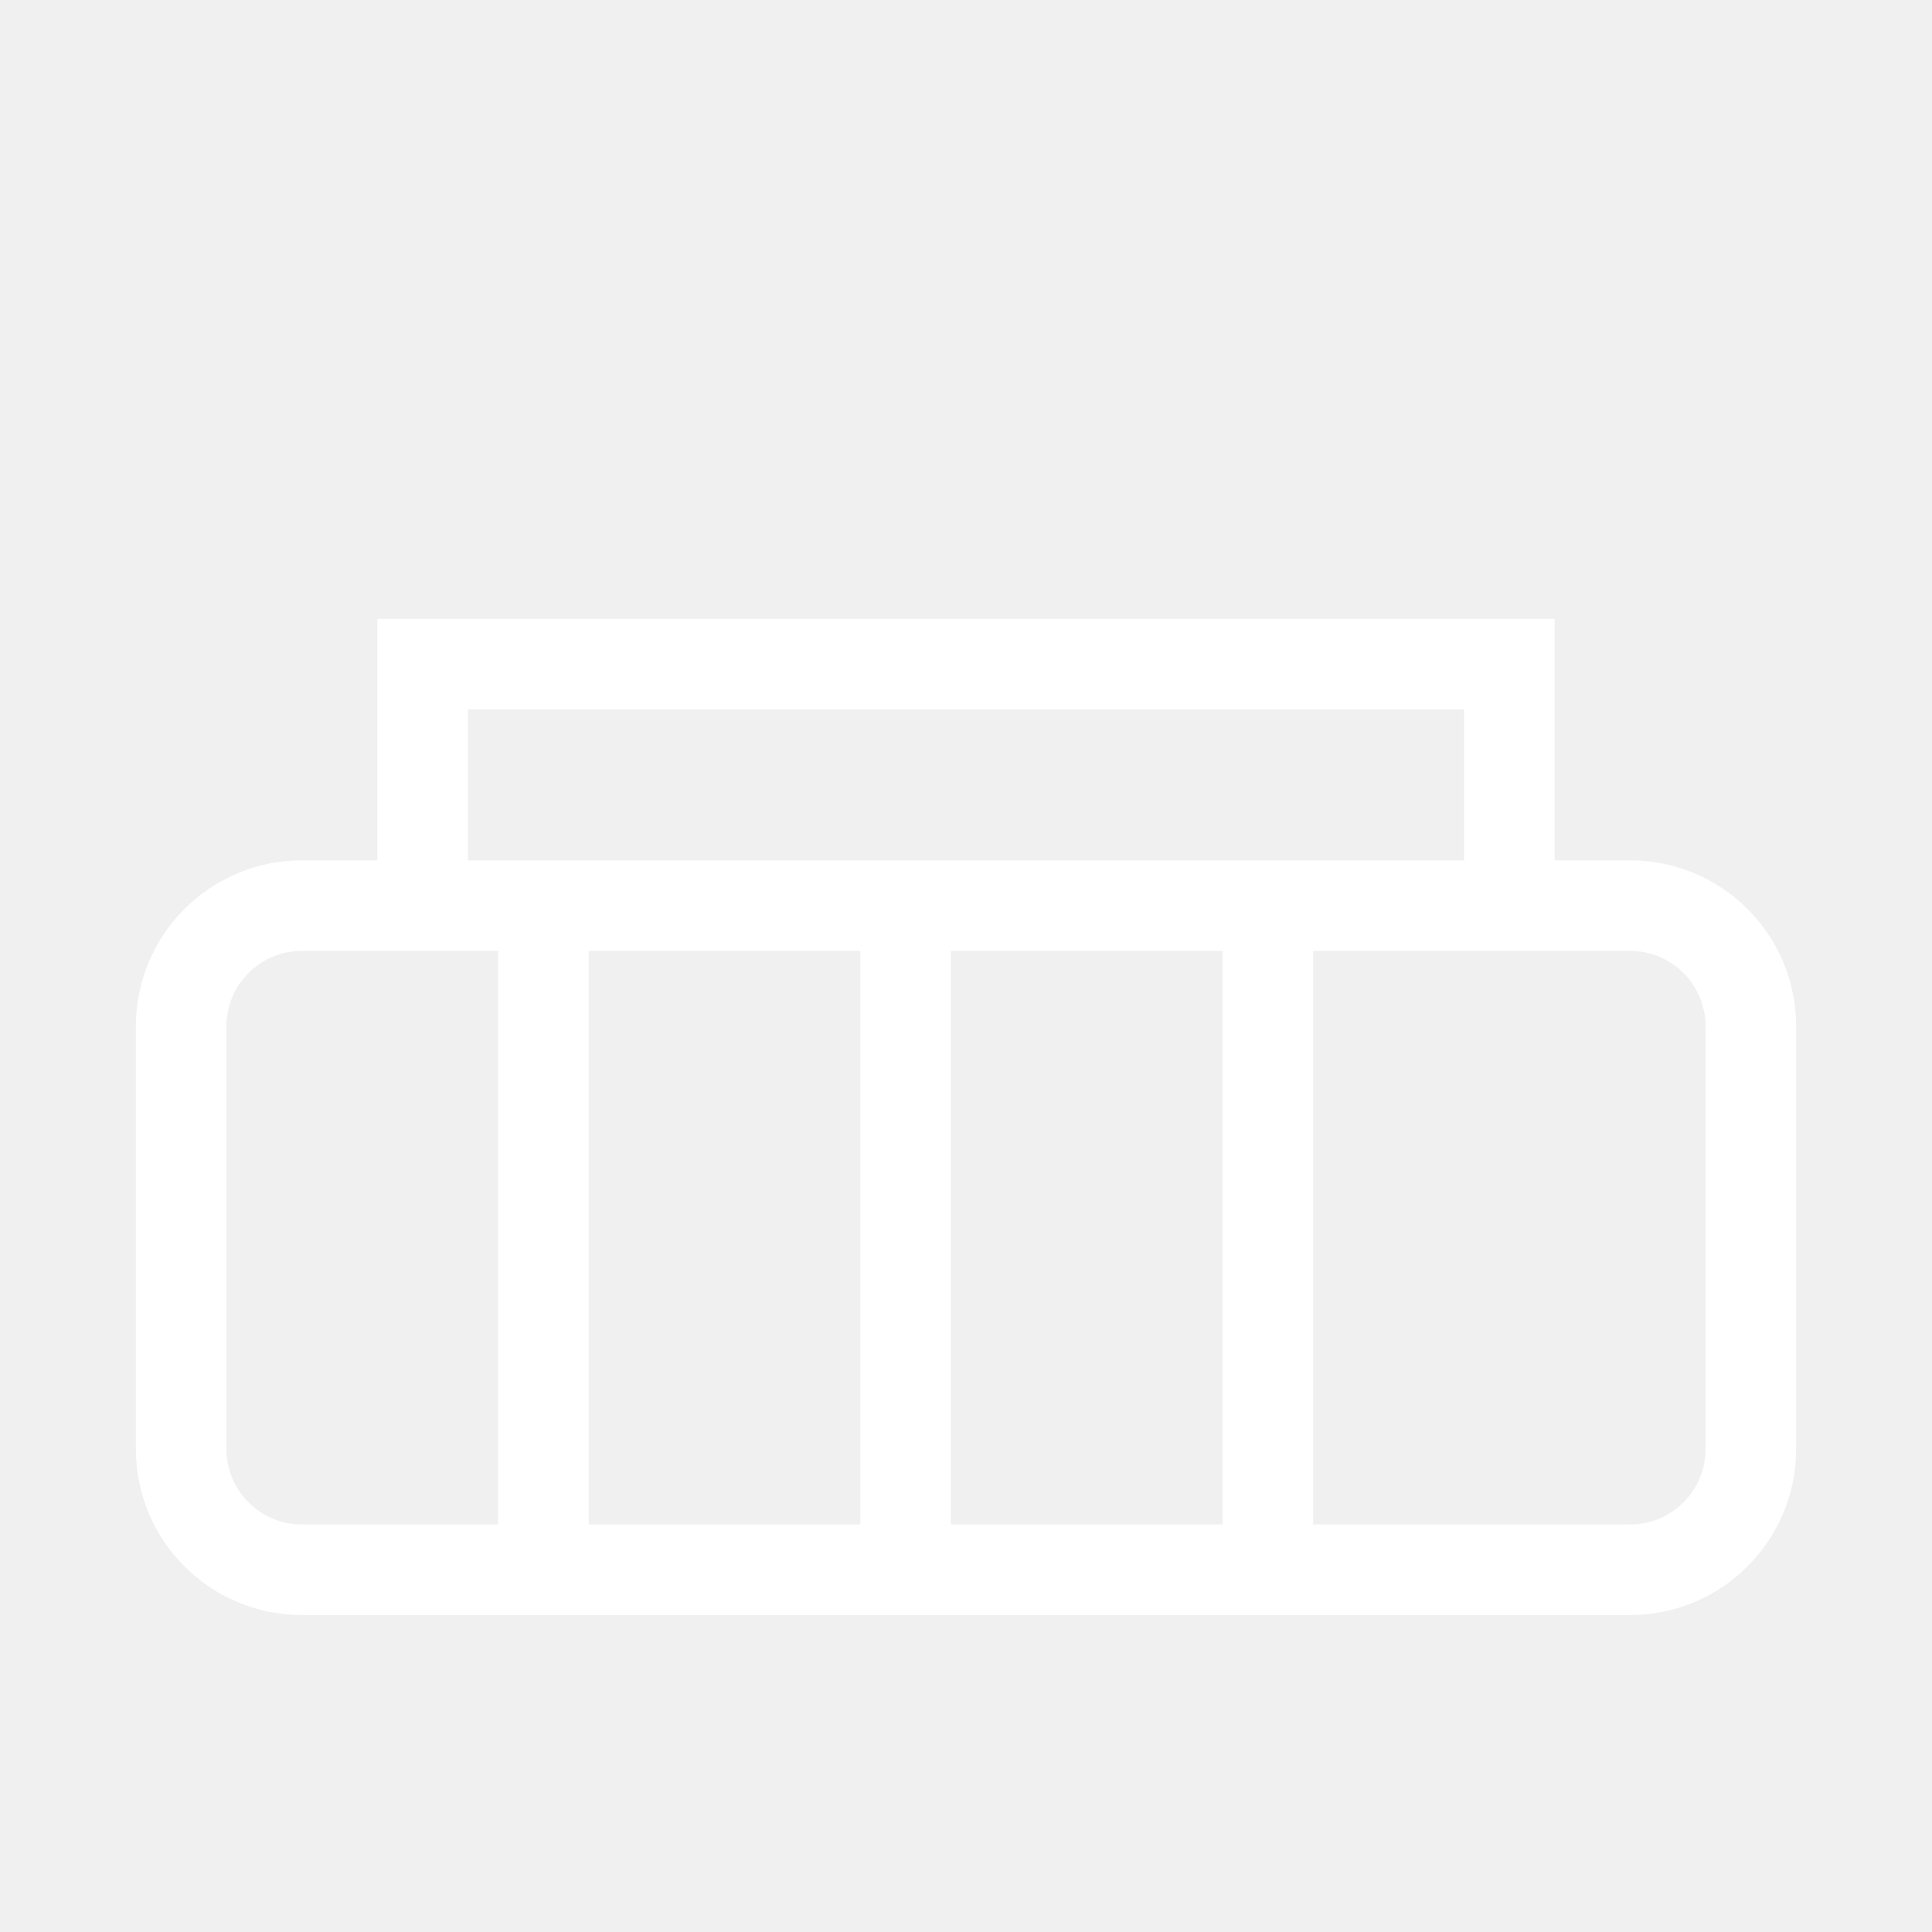
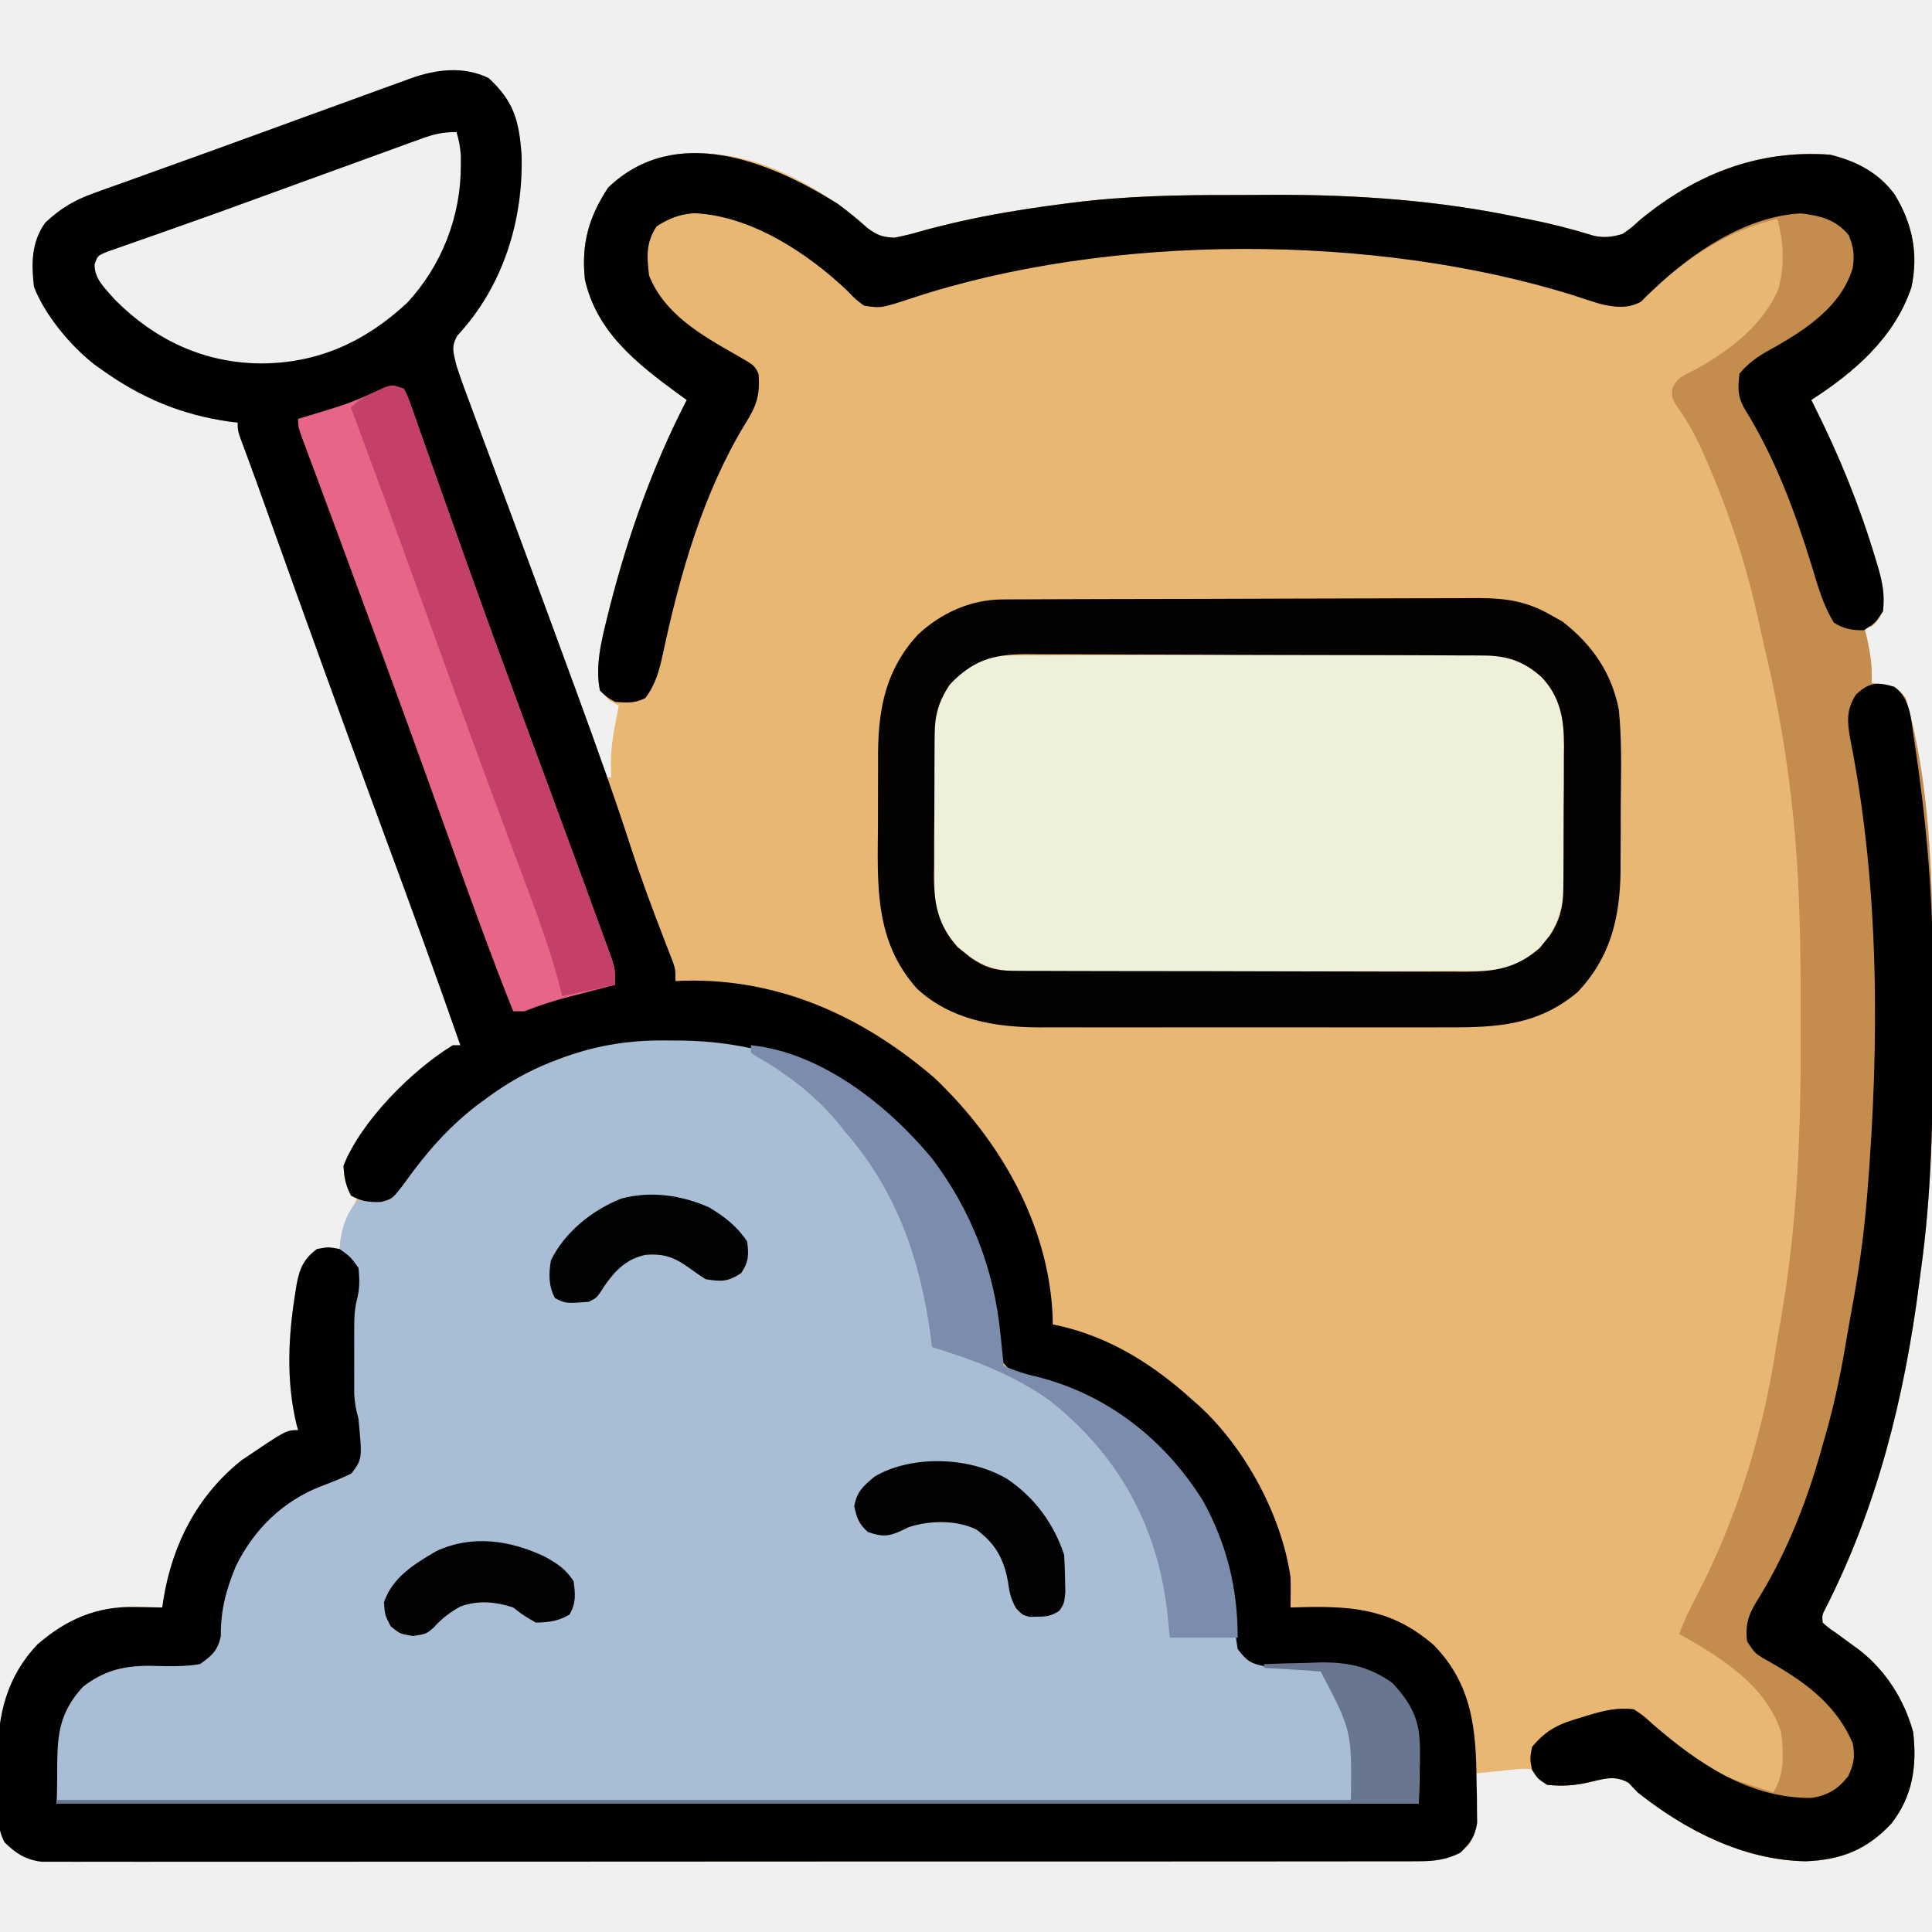
- <svg xmlns="http://www.w3.org/2000/svg" width="64" height="64" viewBox="0 0 64 64" fill="none">
-   <rect x="6" y="30" width="52" height="22" rx="4" stroke="white" stroke-width="3" />
-   <path d="M14 30v-8h36v8" stroke="white" stroke-width="3" />
-   <path d="M18 52V30" stroke="white" stroke-width="3" />
-   <path d="M30 52V30" stroke="white" stroke-width="3" />
-   <path d="M42 52V30" stroke="white" stroke-width="3" />
+ <svg xmlns="http://www.w3.org/2000/svg" version="1.1" width="512" height="512">
+   <path d="M0 0 C6.723 6.219 8.067 11.388 8.723 20.359 C9.213 37.849 3.767 55.277 -8.273 68.219 C-10.083 71.307 -9.315 72.803 -8.5 76.312 C-7.253 80.118 -5.849 83.861 -4.441 87.609 C-4.025 88.732 -3.609 89.854 -3.179 91.011 C-2.047 94.063 -0.909 97.113 0.229 100.163 C2.141 105.29 4.037 110.422 5.936 115.553 C6.423 116.868 6.91 118.184 7.397 119.499 C12.199 132.461 16.935 145.446 21.623 158.45 C22.415 160.648 23.209 162.846 24.005 165.044 C25.107 168.089 26.204 171.136 27.301 174.184 C27.628 175.086 27.955 175.989 28.292 176.918 C28.585 177.737 28.879 178.556 29.181 179.4 C29.437 180.112 29.694 180.824 29.958 181.557 C30.5 183.312 30.5 183.312 30.5 185.312 C31.16 185.312 31.82 185.312 32.5 185.312 C32.459 184.219 32.417 183.126 32.375 182 C32.356 176.65 33.425 171.534 34.5 166.312 C33.675 165.859 32.85 165.405 32 164.938 C29.186 161.983 29.168 161.588 29.223 157.738 C29.361 152.6 30.19 147.849 31.438 142.875 C31.656 141.99 31.874 141.104 32.099 140.192 C36.977 121.123 43.484 102.812 52.5 85.312 C51.727 84.756 50.953 84.199 50.156 83.625 C39.253 75.637 28.564 67.239 25.5 53.312 C24.532 43.933 26.517 36.83 31.688 29 C39.675 21.368 47.755 19.813 58.504 20.047 C73.518 20.777 89.462 29.846 100.422 39.781 C102.978 41.665 104.315 42.147 107.5 42.312 C110.472 41.779 113.347 40.948 116.25 40.125 C124.113 38.034 131.965 36.406 140 35.125 C140.946 34.971 141.892 34.816 142.866 34.657 C146.073 34.162 149.282 33.727 152.5 33.312 C153.173 33.224 153.847 33.136 154.541 33.045 C168.768 31.236 182.922 30.972 197.251 30.997 C200.967 31 204.682 30.976 208.398 30.951 C229.94 30.894 251.439 32.397 272.562 36.812 C273.584 37.012 274.606 37.212 275.658 37.418 C281.555 38.598 287.284 40.046 293.025 41.842 C295.865 42.382 297.738 42.12 300.5 41.312 C302.756 39.751 302.756 39.751 304.938 37.75 C319.64 25.563 336.287 18.892 355.5 20.312 C362.333 21.954 368.542 25.14 372.68 30.977 C377.349 38.714 378.939 46.588 377.035 55.484 C372.538 68.79 361.933 77.955 350.5 85.312 C350.766 85.839 351.033 86.365 351.307 86.907 C357.908 100.062 363.266 113.217 367.5 127.312 C367.806 128.314 367.806 128.314 368.118 129.336 C369.354 133.487 369.91 136.969 369.5 141.312 C368.125 143.75 368.125 143.75 366.5 145.312 C365.84 145.312 365.18 145.312 364.5 145.312 C364.644 145.893 364.789 146.473 364.938 147.07 C366.009 151.579 366.739 155.643 366.5 160.312 C367.892 160.467 367.892 160.467 369.312 160.625 C372.733 161.363 373.473 161.599 375.5 164.312 C381.943 186.296 382.622 211.819 382.703 234.555 C382.714 236.527 382.714 236.527 382.724 238.539 C382.744 242.755 382.748 246.971 382.75 251.188 C382.751 252.263 382.751 252.263 382.752 253.361 C382.764 274.495 382.469 295.345 379.5 316.312 C379.355 317.429 379.211 318.545 379.062 319.696 C375.176 349.679 367.991 378.667 354.215 405.675 C353.367 407.32 353.367 407.32 353.5 409.312 C355.052 410.693 355.052 410.693 357.062 412.062 C357.795 412.6 358.527 413.138 359.281 413.691 C360.634 414.68 361.988 415.667 363.344 416.652 C370.272 422.085 375.184 429.838 377.5 438.312 C378.559 447.322 377.386 455.365 371.699 462.605 C365.204 469.529 358.444 472.213 349 472.562 C332.534 472.271 317.204 464.4 304.5 454.312 C303.696 453.467 302.891 452.621 302.062 451.75 C298.268 449.621 295.415 450.788 291.289 451.711 C287.461 452.537 284.405 452.724 280.5 452.312 C279.926 451.64 279.353 450.967 278.762 450.273 C276.535 447.934 276.535 447.934 272.828 448.141 C271.467 448.26 270.107 448.401 268.75 448.562 C268.053 448.628 267.355 448.694 266.637 448.762 C264.923 448.926 263.211 449.117 261.5 449.312 C261.546 450.409 261.593 451.506 261.641 452.637 C261.678 454.091 261.715 455.546 261.75 457 C261.784 457.721 261.817 458.442 261.852 459.186 C261.92 462.948 261.748 464.89 259.797 468.207 C255.576 472.076 251.662 472.563 246.058 472.567 C244.748 472.573 243.439 472.579 242.089 472.585 C240.637 472.581 239.186 472.577 237.734 472.573 C236.19 472.576 234.647 472.58 233.104 472.585 C228.86 472.595 224.617 472.593 220.374 472.589 C215.799 472.586 211.223 472.595 206.648 472.603 C197.684 472.615 188.72 472.617 179.756 472.615 C172.472 472.613 165.188 472.615 157.904 472.619 C156.868 472.62 155.833 472.62 154.765 472.621 C152.661 472.622 150.557 472.623 148.453 472.625 C128.712 472.635 108.971 472.633 89.231 472.627 C71.16 472.622 53.09 472.633 35.02 472.652 C16.475 472.672 -2.07 472.68 -20.615 472.676 C-31.03 472.674 -41.445 472.677 -51.861 472.691 C-60.726 472.703 -69.592 472.704 -78.458 472.692 C-82.983 472.686 -87.508 472.685 -92.033 472.697 C-96.173 472.708 -100.313 472.705 -104.453 472.691 C-105.953 472.688 -107.453 472.691 -108.953 472.699 C-110.988 472.709 -113.023 472.698 -115.058 472.687 C-116.189 472.687 -117.321 472.687 -118.487 472.687 C-122.691 472.164 -125.296 470.496 -128.283 467.561 C-130.799 462.913 -130.017 457.179 -130.001 451.998 C-130 449.846 -130.041 447.698 -130.086 445.547 C-130.187 433.926 -127.769 423.704 -119.523 415.062 C-111.84 408.417 -103.803 404.931 -93.625 405.188 C-92.937 405.197 -92.248 405.206 -91.539 405.215 C-89.859 405.238 -88.18 405.274 -86.5 405.312 C-86.402 404.634 -86.304 403.956 -86.203 403.258 C-83.86 388.671 -77.242 375.689 -65.5 366.312 C-53.67 358.312 -53.67 358.312 -50.5 358.312 C-50.717 357.526 -50.717 357.526 -50.938 356.723 C-53.676 345.291 -53.131 333.522 -51.25 322 C-51.141 321.289 -51.032 320.578 -50.919 319.845 C-50.121 315.515 -49.089 312.944 -45.5 310.312 C-42.25 310.062 -42.25 310.062 -39.5 310.312 C-39.417 309.488 -39.335 308.663 -39.25 307.812 C-38.336 303.545 -36.578 300.12 -34.5 296.312 C-35.16 296.312 -35.82 296.312 -36.5 296.312 C-38.224 292.341 -39.136 289.945 -37.531 285.824 C-30.912 274.873 -20.511 263.015 -9.5 256.312 C-8.84 256.312 -8.18 256.312 -7.5 256.312 C-14.2 237.086 -21.187 217.971 -28.25 198.875 C-38.706 170.602 -48.922 142.244 -59.076 113.861 C-59.47 112.762 -59.863 111.664 -60.268 110.532 C-60.639 109.492 -61.011 108.452 -61.394 107.381 C-62.146 105.293 -62.909 103.209 -63.679 101.128 C-64.23 99.64 -64.23 99.64 -64.793 98.121 C-65.286 96.801 -65.286 96.801 -65.79 95.455 C-66.5 93.312 -66.5 93.312 -66.5 91.312 C-67.573 91.183 -67.573 91.183 -68.668 91.051 C-81.387 89.257 -92.072 84.781 -102.5 77.312 C-103.134 76.864 -103.768 76.415 -104.422 75.953 C-110.772 71.001 -117.597 62.855 -120.5 55.312 C-121.216 49.159 -121.199 43.491 -117.5 38.312 C-113.372 34.486 -109.901 32.384 -104.535 30.465 C-103.849 30.215 -103.163 29.966 -102.456 29.709 C-100.162 28.877 -97.862 28.064 -95.562 27.25 C-93.928 26.661 -92.293 26.071 -90.659 25.48 C-87.016 24.163 -83.371 22.854 -79.725 21.549 C-72.761 19.052 -65.81 16.519 -58.859 13.984 C-56.345 13.068 -53.831 12.151 -51.316 11.235 C-50.385 10.895 -50.385 10.895 -49.435 10.549 C-42.787 8.126 -36.138 5.708 -29.488 3.293 C-28.421 2.905 -27.354 2.517 -26.255 2.117 C-25.275 1.762 -24.296 1.406 -23.286 1.04 C-22.431 0.729 -21.575 0.418 -20.693 0.098 C-13.87 -2.346 -6.684 -3.223 0 0 Z M-18.078 16.157 C-19.202 16.562 -20.326 16.967 -21.484 17.385 C-22.704 17.831 -23.923 18.278 -25.18 18.738 C-26.47 19.206 -27.76 19.673 -29.05 20.139 C-32.47 21.377 -35.887 22.622 -39.303 23.87 C-42.659 25.093 -46.017 26.309 -49.375 27.525 C-53.373 28.974 -57.37 30.425 -61.362 31.888 C-67.563 34.16 -73.768 36.416 -80.001 38.598 C-82.813 39.584 -85.621 40.582 -88.428 41.581 C-89.764 42.052 -91.102 42.518 -92.442 42.979 C-94.29 43.613 -96.13 44.269 -97.969 44.927 C-99.54 45.475 -99.54 45.475 -101.142 46.034 C-103.637 47.082 -103.637 47.082 -104.42 49.32 C-104.578 53.269 -101.561 55.779 -99.141 58.645 C-88.552 69.343 -75.576 75.486 -60.5 75.625 C-45.277 75.654 -32.689 69.89 -21.602 59.566 C-12.449 49.751 -7.333 36.611 -7.375 23.188 C-7.372 22.36 -7.37 21.532 -7.367 20.68 C-7.494 18.425 -7.872 16.476 -8.5 14.312 C-12.398 14.312 -14.476 14.849 -18.078 16.157 Z " fill="#E9B774" transform="translate(129.5,20.6875)" />
+   <path d="M0 0 C19.006 15.573 30.294 36.285 32.731 60.816 C32.817 61.638 32.904 62.461 32.993 63.308 C33.202 65.31 33.405 67.313 33.606 69.316 C36.451 70.503 39.016 71.405 42.043 72.066 C60.889 76.715 76.206 88.668 86.418 105.066 C92.253 115.772 95.088 126.351 95.886 138.414 C96.119 142.441 96.119 142.441 97.775 146.026 C100.375 147.858 102.294 147.669 105.454 147.652 C106.617 147.665 107.78 147.678 108.979 147.691 C111.411 147.691 113.844 147.683 116.276 147.667 C124.047 147.77 130.188 148.689 136.606 153.316 C146.175 163.565 143.606 168.899 143.606 185.316 C24.476 185.316 -94.654 185.316 -217.394 185.316 C-217.394 164.316 -217.394 164.316 -213.394 156.316 C-205.209 148.309 -198.149 147.884 -187.273 147.876 C-181.696 147.848 -181.696 147.848 -176.742 145.589 C-175.176 142.948 -174.961 141.433 -174.957 138.378 C-174.2 125.779 -168.177 115.52 -159.082 107.066 C-154.938 103.697 -150.216 101.545 -145.394 99.316 C-141.654 97.68 -141.654 97.68 -138.394 95.316 C-138.294 93.381 -138.264 91.441 -138.269 89.503 C-138.266 88.445 -138.264 87.387 -138.261 86.296 C-138.277 83.48 -138.277 83.48 -138.894 81.487 C-139.51 78.81 -139.524 76.344 -139.527 73.597 C-139.528 72.5 -139.529 71.403 -139.531 70.273 C-139.527 69.132 -139.523 67.991 -139.519 66.816 C-139.523 65.675 -139.527 64.534 -139.531 63.359 C-139.529 62.262 -139.528 61.165 -139.527 60.035 C-139.526 59.034 -139.525 58.033 -139.523 57.001 C-139.407 54.592 -139.029 52.627 -138.394 50.316 C-137.977 46.816 -137.977 46.816 -138.394 43.316 C-139.075 42.656 -139.755 41.996 -140.457 41.316 C-141.096 40.656 -141.735 39.996 -142.394 39.316 C-142.302 34.342 -141.043 28.965 -137.394 25.316 C-135.569 25.254 -135.569 25.254 -133.707 25.191 C-130.231 24.777 -128.663 24.047 -126.394 21.378 C-125.375 20.038 -124.377 18.683 -123.394 17.316 C-110.209 -0.002 -92.03 -13.13 -70.281 -17.278 C-44.279 -19.996 -20.891 -16.374 0 0 Z " fill="#A9BED4" transform="translate(232.394,292.6841)" />
+   <path d="M0 0 C6.723 6.219 8.067 11.388 8.723 20.359 C9.213 37.849 3.767 55.277 -8.273 68.219 C-10.082 71.306 -9.313 72.806 -8.5 76.312 C-7.264 80.094 -5.873 83.814 -4.477 87.539 C-3.857 89.213 -3.857 89.213 -3.224 90.92 C-2.097 93.961 -0.966 97 0.168 100.038 C1.357 103.231 2.539 106.426 3.722 109.622 C5.431 114.241 7.142 118.859 8.855 123.477 C13.514 136.037 18.144 148.608 22.75 161.188 C23.149 162.278 23.549 163.368 23.961 164.492 C28.711 177.474 33.357 190.47 37.616 203.623 C40.389 212.153 43.512 220.535 46.76 228.896 C47.119 229.827 47.478 230.759 47.848 231.719 C48.327 232.946 48.327 232.946 48.817 234.197 C49.5 236.312 49.5 236.312 49.5 239.312 C50.253 239.278 51.006 239.243 51.781 239.207 C77.104 238.562 99.311 248.745 118.25 265.062 C135.581 281.596 148.367 303.755 149.457 328.031 C149.471 328.784 149.485 329.537 149.5 330.312 C150.12 330.436 150.74 330.56 151.379 330.688 C164.943 333.847 176.267 341.015 186.5 350.312 C187.447 351.138 187.447 351.138 188.414 351.98 C200.546 363.199 210.168 380.946 212.5 397.312 C212.579 399.986 212.549 402.636 212.5 405.312 C213.683 405.278 214.867 405.243 216.086 405.207 C229.772 404.919 239.751 406.006 250.5 415.312 C260.74 425.86 261.701 437.724 261.812 451.812 C261.842 453.036 261.871 454.259 261.9 455.52 C261.909 456.699 261.917 457.879 261.926 459.094 C261.948 460.703 261.948 460.703 261.97 462.346 C261.376 466.095 260.198 467.673 257.5 470.312 C253.6 472.269 250.393 472.564 246.058 472.567 C244.748 472.573 243.439 472.579 242.089 472.585 C240.637 472.581 239.186 472.577 237.734 472.573 C236.19 472.576 234.647 472.58 233.104 472.585 C228.86 472.595 224.617 472.593 220.374 472.589 C215.799 472.586 211.223 472.595 206.648 472.603 C197.684 472.615 188.72 472.617 179.756 472.615 C172.472 472.613 165.188 472.615 157.904 472.619 C156.868 472.62 155.833 472.62 154.765 472.621 C152.661 472.622 150.557 472.623 148.453 472.625 C128.712 472.635 108.971 472.633 89.231 472.627 C71.16 472.622 53.09 472.633 35.02 472.652 C16.475 472.672 -2.07 472.68 -20.615 472.676 C-31.03 472.674 -41.445 472.677 -51.861 472.691 C-60.726 472.703 -69.592 472.704 -78.458 472.692 C-82.983 472.686 -87.508 472.685 -92.033 472.697 C-96.173 472.708 -100.313 472.705 -104.453 472.691 C-105.953 472.688 -107.453 472.691 -108.953 472.699 C-110.988 472.709 -113.023 472.698 -115.058 472.687 C-116.189 472.687 -117.321 472.687 -118.487 472.687 C-122.691 472.164 -125.296 470.496 -128.283 467.561 C-130.799 462.913 -130.017 457.179 -130.001 451.998 C-130 449.846 -130.041 447.698 -130.086 445.547 C-130.187 433.926 -127.769 423.704 -119.523 415.062 C-111.84 408.417 -103.803 404.931 -93.625 405.188 C-92.937 405.197 -92.248 405.206 -91.539 405.215 C-89.859 405.238 -88.18 405.274 -86.5 405.312 C-86.402 404.634 -86.304 403.956 -86.203 403.258 C-83.86 388.671 -77.242 375.689 -65.5 366.312 C-53.67 358.312 -53.67 358.312 -50.5 358.312 C-50.717 357.526 -50.717 357.526 -50.938 356.723 C-53.676 345.291 -53.131 333.522 -51.25 322 C-51.141 321.289 -51.032 320.578 -50.919 319.845 C-50.119 315.503 -49.063 312.983 -45.5 310.312 C-42.562 309.75 -42.562 309.75 -39.5 310.312 C-36.625 312.375 -36.625 312.375 -34.5 315.312 C-34.163 318.518 -34.152 321.059 -35.015 324.17 C-35.618 326.833 -35.63 329.3 -35.633 332.031 C-35.634 333.128 -35.635 334.225 -35.637 335.355 C-35.633 336.496 -35.629 337.637 -35.625 338.812 C-35.629 339.953 -35.633 341.094 -35.637 342.27 C-35.635 343.367 -35.634 344.464 -35.633 345.594 C-35.631 347.095 -35.631 347.095 -35.629 348.627 C-35.513 351.033 -35.144 353.007 -34.5 355.312 C-33.487 365.962 -33.487 365.962 -36.375 369.812 C-38.984 371.065 -41.548 372.102 -44.25 373.125 C-54.493 377.052 -62.201 384.578 -67.008 394.391 C-69.594 400.627 -71.051 406.105 -70.969 412.875 C-71.812 416.745 -73.277 418.036 -76.5 420.312 C-81.015 421.1 -85.567 420.842 -90.133 420.762 C-97.018 420.809 -101.968 422.073 -107.5 426.312 C-116.128 435.716 -113.832 443.281 -114.5 457.312 C4.63 457.312 123.76 457.312 246.5 457.312 C247.12 437.662 247.12 437.662 240.5 427.312 C235.083 422.911 230.185 421.077 223.246 421.039 C222.062 421.018 220.878 420.998 219.658 420.977 C217.174 420.95 214.689 420.932 212.205 420.922 C211.022 420.899 209.84 420.875 208.621 420.852 C207.543 420.843 206.464 420.835 205.353 420.827 C201.816 420.189 200.641 419.158 198.5 416.312 C198.011 413.465 197.723 410.864 197.562 408 C195.919 388.935 187.768 372.28 173.5 359.312 C164.54 352.304 154.161 346.68 143 344.25 C139.012 343.182 137.934 342.595 135.5 339.312 C134.691 336.245 134.394 333.15 134.062 330 C131.465 310.08 123.874 293.491 109.5 279.312 C108.742 278.544 107.984 277.776 107.203 276.984 C91.252 261.659 70.767 254.902 48.938 255.062 C47.879 255.055 46.82 255.047 45.729 255.039 C36.148 255.063 27.506 256.591 18.562 260 C17.533 260.392 17.533 260.392 16.484 260.792 C10.297 263.241 4.863 266.361 -0.5 270.312 C-1.424 270.992 -2.349 271.671 -3.301 272.371 C-10.773 278.169 -16.625 284.885 -22.109 292.566 C-25.477 297.048 -25.477 297.048 -28.539 297.84 C-31.494 297.974 -33.861 297.683 -36.438 296.188 C-37.935 293.544 -38.245 291.336 -38.5 288.312 C-33.862 276.44 -20.311 262.893 -9.5 256.312 C-8.84 256.312 -8.18 256.312 -7.5 256.312 C-14.2 237.086 -21.187 217.971 -28.25 198.875 C-38.706 170.602 -48.922 142.244 -59.076 113.861 C-59.47 112.762 -59.863 111.664 -60.268 110.532 C-60.639 109.492 -61.011 108.452 -61.394 107.381 C-62.146 105.293 -62.909 103.209 -63.679 101.128 C-64.23 99.64 -64.23 99.64 -64.793 98.121 C-65.286 96.801 -65.286 96.801 -65.79 95.455 C-66.5 93.312 -66.5 93.312 -66.5 91.312 C-67.573 91.183 -67.573 91.183 -68.668 91.051 C-81.387 89.257 -92.072 84.781 -102.5 77.312 C-103.134 76.864 -103.768 76.415 -104.422 75.953 C-110.772 71.001 -117.597 62.855 -120.5 55.312 C-121.216 49.159 -121.199 43.491 -117.5 38.312 C-113.372 34.486 -109.901 32.384 -104.535 30.465 C-103.849 30.215 -103.163 29.966 -102.456 29.709 C-100.162 28.877 -97.862 28.064 -95.562 27.25 C-93.928 26.661 -92.293 26.071 -90.659 25.48 C-87.016 24.163 -83.371 22.854 -79.725 21.549 C-72.761 19.052 -65.81 16.519 -58.859 13.984 C-56.345 13.068 -53.831 12.151 -51.316 11.235 C-50.385 10.895 -50.385 10.895 -49.435 10.549 C-42.787 8.126 -36.138 5.708 -29.488 3.293 C-28.421 2.905 -27.354 2.517 -26.255 2.117 C-25.275 1.762 -24.296 1.406 -23.286 1.04 C-22.431 0.729 -21.575 0.418 -20.693 0.098 C-13.87 -2.346 -6.684 -3.223 0 0 Z M-18.078 16.157 C-19.202 16.562 -20.326 16.967 -21.484 17.385 C-22.704 17.831 -23.923 18.278 -25.18 18.738 C-26.47 19.206 -27.76 19.673 -29.05 20.139 C-32.47 21.377 -35.887 22.622 -39.303 23.87 C-42.659 25.093 -46.017 26.309 -49.375 27.525 C-53.373 28.974 -57.37 30.425 -61.362 31.888 C-67.563 34.16 -73.768 36.416 -80.001 38.598 C-82.813 39.584 -85.621 40.582 -88.428 41.581 C-89.764 42.052 -91.102 42.518 -92.442 42.979 C-94.29 43.613 -96.13 44.269 -97.969 44.927 C-99.54 45.475 -99.54 45.475 -101.142 46.034 C-103.637 47.082 -103.637 47.082 -104.42 49.32 C-104.578 53.269 -101.561 55.779 -99.141 58.645 C-88.552 69.343 -75.576 75.486 -60.5 75.625 C-45.277 75.654 -32.689 69.89 -21.602 59.566 C-12.449 49.751 -7.333 36.611 -7.375 23.188 C-7.372 22.36 -7.37 21.532 -7.367 20.68 C-7.494 18.425 -7.872 16.476 -8.5 14.312 C-12.398 14.312 -14.476 14.849 -18.078 16.157 Z " fill="#010000" transform="translate(129.5,20.6875)" />
+   <path d="M0 0 C2.763 2.056 5.371 4.157 7.922 6.469 C10.478 8.352 11.815 8.835 15 9 C17.972 8.466 20.847 7.636 23.75 6.812 C31.613 4.722 39.465 3.094 47.5 1.812 C48.446 1.658 49.392 1.504 50.366 1.345 C53.573 0.849 56.782 0.414 60 0 C60.673 -0.088 61.347 -0.177 62.041 -0.267 C76.268 -2.076 90.422 -2.341 104.751 -2.316 C108.467 -2.313 112.182 -2.336 115.898 -2.361 C137.44 -2.419 158.939 -0.916 180.062 3.5 C181.084 3.7 182.106 3.9 183.158 4.105 C189.055 5.286 194.784 6.734 200.525 8.529 C203.365 9.069 205.238 8.807 208 8 C210.256 6.438 210.256 6.438 212.438 4.438 C227.14 -7.749 243.787 -14.42 263 -13 C269.833 -11.359 276.042 -8.173 280.18 -2.336 C284.849 5.401 286.439 13.276 284.535 22.172 C280.038 35.477 269.433 44.642 258 52 C258.266 52.526 258.533 53.052 258.807 53.594 C265.408 66.749 270.766 79.904 275 94 C275.306 95.002 275.306 95.002 275.618 96.024 C276.854 100.174 277.41 103.657 277 108 C275.625 110.438 275.625 110.438 274 112 C273.34 112 272.68 112 272 112 C272.144 112.58 272.289 113.16 272.438 113.758 C273.509 118.267 274.239 122.331 274 127 C275.392 127.155 275.392 127.155 276.812 127.312 C280.233 128.05 280.973 128.286 283 131 C289.443 152.983 290.122 178.506 290.203 201.242 C290.21 202.557 290.217 203.872 290.224 205.227 C290.244 209.443 290.248 213.659 290.25 217.875 C290.251 218.951 290.251 218.951 290.252 220.048 C290.264 241.182 289.969 262.032 287 283 C286.855 284.116 286.711 285.233 286.562 286.383 C282.676 316.366 275.491 345.355 261.715 372.362 C260.867 374.008 260.867 374.008 261 376 C262.552 377.38 262.552 377.38 264.562 378.75 C265.295 379.288 266.027 379.825 266.781 380.379 C268.134 381.367 269.488 382.355 270.844 383.34 C277.772 388.772 282.684 396.526 285 405 C286.059 414.01 284.886 422.052 279.199 429.293 C272.704 436.217 265.944 438.9 256.5 439.25 C240.034 438.959 224.704 431.087 212 421 C211.196 420.154 210.391 419.309 209.562 418.438 C205.768 416.309 202.915 417.475 198.789 418.398 C194.961 419.224 191.905 419.411 188 419 C185.5 417.375 185.5 417.375 184 415 C183.438 412.062 183.438 412.062 184 409 C187.779 404.338 191.369 402.764 196.938 401.188 C197.628 400.972 198.318 400.756 199.029 400.533 C203.077 399.325 206.752 398.421 211 399 C213.5 400.652 213.5 400.652 216 402.938 C230.468 415.522 230.468 415.522 248 421 C250.989 415.947 250.676 410.693 250 405 C245.906 392.44 233.85 385.154 223 379 C224.321 375.474 225.917 372.172 227.665 368.839 C238.255 348.504 245.169 326.035 248.622 303.396 C249.047 300.703 249.52 298.02 249.996 295.336 C254.446 269.777 255.322 244.292 255.196 218.411 C255.185 215.59 255.185 212.768 255.186 209.947 C255.185 191.105 254.682 172.646 252.25 153.938 C252.165 153.275 252.079 152.612 251.991 151.93 C250.474 140.295 248.324 128.881 245.585 117.471 C245.04 115.168 244.532 112.861 244.039 110.547 C240.814 95.63 236.026 81.153 229.875 67.188 C229.563 66.477 229.25 65.767 228.929 65.035 C226.94 60.671 224.634 56.769 221.86 52.853 C221 51 221 51 221.217 48.865 C222.444 45.943 224.604 45.292 227.375 43.875 C236.463 38.795 244.986 32.429 249.27 22.656 C250.945 16.563 250.752 10.06 249 4 C236.452 6.915 225.424 13.934 216.137 22.773 C215.265 23.597 215.265 23.597 214.375 24.438 C213.888 24.931 213.4 25.425 212.898 25.934 C209.379 27.911 205.747 27.426 201.915 26.492 C199.574 25.786 197.257 25.023 194.938 24.25 C142.305 7.788 71.903 7.685 19.465 25.07 C11.491 27.685 11.491 27.685 7 27 C4.789 25.383 4.789 25.383 2.625 23.125 C-7.976 13.033 -22.979 3.152 -38 2.5 C-41.852 2.751 -44.751 3.861 -48 6 C-50.857 10.286 -50.592 13.972 -50 19 C-45.944 29.227 -36.141 34.818 -26.966 40.031 C-22.094 42.812 -22.094 42.812 -21 45 C-20.499 50.669 -21.529 53.62 -24.562 58.375 C-35.713 76.759 -41.86 98.318 -46.315 119.212 C-47.286 123.637 -48.22 127.306 -51 131 C-53.809 132.405 -55.888 132.249 -59 132 C-61.172 130.772 -61.172 130.772 -63 129 C-64.351 122.674 -62.609 115.728 -61.062 109.562 C-60.844 108.677 -60.626 107.792 -60.401 106.879 C-55.523 87.81 -49.016 69.499 -40 52 C-40.773 51.443 -41.547 50.886 -42.344 50.312 C-53.247 42.324 -63.936 33.927 -67 20 C-67.968 10.62 -65.983 3.517 -60.812 -4.312 C-42.958 -21.373 -18.092 -11.3 0 0 Z " fill="#C48C4D" transform="translate(222,54)" />
+   <path d="M0 0 C1.72 -0.013 1.72 -0.013 3.475 -0.026 C4.729 -0.025 5.983 -0.024 7.275 -0.023 C8.612 -0.029 9.95 -0.036 11.287 -0.043 C14.917 -0.061 18.548 -0.066 22.178 -0.067 C24.448 -0.069 26.719 -0.073 28.989 -0.078 C36.915 -0.097 44.841 -0.105 52.767 -0.103 C60.144 -0.102 67.522 -0.123 74.9 -0.155 C81.241 -0.181 87.583 -0.192 93.924 -0.19 C97.708 -0.19 101.492 -0.195 105.276 -0.217 C108.839 -0.236 112.401 -0.236 115.963 -0.222 C117.884 -0.219 119.806 -0.235 121.727 -0.252 C129.22 -0.198 135.159 0.337 140.885 5.679 C144.918 10.198 146.611 14.491 146.662 20.482 C146.675 21.496 146.688 22.511 146.701 23.557 C146.703 24.643 146.705 25.73 146.708 26.849 C146.718 28.542 146.718 28.542 146.728 30.268 C146.738 32.653 146.743 35.037 146.742 37.422 C146.747 41.056 146.783 44.69 146.821 48.324 C146.827 50.645 146.831 52.966 146.833 55.287 C146.847 56.367 146.861 57.448 146.876 58.561 C146.831 66.087 145.681 71.433 140.626 77.291 C140.068 77.737 139.509 78.183 138.934 78.642 C138.379 79.104 137.823 79.565 137.251 80.041 C133.16 82.711 129.547 83.519 124.699 83.542 C123.568 83.552 122.437 83.562 121.271 83.572 C120.039 83.572 118.808 83.573 117.539 83.574 C116.234 83.582 114.929 83.59 113.585 83.599 C110.013 83.621 106.44 83.63 102.868 83.635 C100.633 83.639 98.399 83.645 96.164 83.652 C88.361 83.676 80.559 83.689 72.756 83.693 C65.494 83.697 58.234 83.726 50.972 83.768 C44.728 83.803 38.485 83.819 32.241 83.819 C28.516 83.82 24.791 83.829 21.066 83.857 C16.908 83.888 12.751 83.879 8.593 83.867 C7.367 83.882 6.142 83.896 4.879 83.912 C-3.187 83.843 -8.325 82.467 -14.143 76.789 C-18.181 72.273 -19.867 68.054 -19.919 62.053 C-19.932 61.038 -19.944 60.024 -19.957 58.978 C-19.96 57.891 -19.962 56.805 -19.964 55.685 C-19.974 53.993 -19.974 53.993 -19.984 52.267 C-19.994 49.882 -19.999 47.498 -19.999 45.113 C-20.003 41.478 -20.04 37.845 -20.077 34.211 C-20.083 31.89 -20.087 29.569 -20.089 27.248 C-20.104 26.167 -20.118 25.087 -20.133 23.974 C-20.09 16.9 -19.215 11.032 -14.181 5.748 C-9.565 1.717 -6.092 0.02 0 0 Z " fill="#EEF0DA" transform="translate(267.6282,173.7326)" />
+   <path d="M0 0 C2.763 2.056 5.371 4.157 7.922 6.469 C10.478 8.352 11.815 8.835 15 9 C17.972 8.466 20.847 7.636 23.75 6.812 C31.613 4.722 39.465 3.094 47.5 1.812 C48.446 1.658 49.392 1.504 50.366 1.345 C53.573 0.849 56.782 0.414 60 0 C60.673 -0.088 61.347 -0.177 62.041 -0.267 C76.268 -2.076 90.422 -2.341 104.751 -2.316 C108.467 -2.313 112.182 -2.336 115.898 -2.361 C137.44 -2.419 158.939 -0.916 180.062 3.5 C181.084 3.7 182.106 3.9 183.158 4.105 C189.055 5.286 194.784 6.734 200.525 8.529 C203.365 9.069 205.238 8.807 208 8 C210.256 6.438 210.256 6.438 212.438 4.438 C227.14 -7.749 243.787 -14.42 263 -13 C269.833 -11.359 276.042 -8.173 280.18 -2.336 C284.849 5.401 286.439 13.276 284.535 22.172 C280.038 35.477 269.433 44.642 258 52 C258.266 52.526 258.533 53.052 258.807 53.594 C265.407 66.749 270.769 79.904 275 94 C275.304 95.003 275.304 95.003 275.614 96.026 C276.849 100.205 277.566 103.631 277 108 C275 111.062 275 111.062 272 113 C268.972 113.106 266.555 112.641 264 111 C261.12 106.319 259.694 101.163 258.125 95.938 C253.64 81.453 248.356 67.178 240.285 54.254 C238.432 51.003 238.533 48.67 239 45 C241.768 41.67 244.836 39.837 248.625 37.812 C257.166 32.926 266.05 26.876 269 17 C269.483 13.479 269.238 11.602 267.938 8.312 C264.487 4.194 260.526 3.181 255.312 2.562 C240.712 3.238 226.415 12.991 216.137 22.773 C215.265 23.597 215.265 23.597 214.375 24.438 C213.888 24.931 213.4 25.425 212.898 25.934 C209.379 27.911 205.747 27.426 201.915 26.492 C199.574 25.786 197.257 25.023 194.938 24.25 C142.305 7.788 71.903 7.685 19.465 25.07 C11.491 27.685 11.491 27.685 7 27 C4.789 25.383 4.789 25.383 2.625 23.125 C-7.976 13.033 -22.979 3.152 -38 2.5 C-41.852 2.751 -44.751 3.861 -48 6 C-50.857 10.286 -50.592 13.972 -50 19 C-45.944 29.227 -36.141 34.818 -26.966 40.031 C-22.094 42.812 -22.094 42.812 -21 45 C-20.499 50.669 -21.529 53.62 -24.562 58.375 C-35.713 76.759 -41.86 98.318 -46.315 119.212 C-47.286 123.637 -48.22 127.306 -51 131 C-53.809 132.405 -55.888 132.249 -59 132 C-61.172 130.772 -61.172 130.772 -63 129 C-64.351 122.674 -62.609 115.728 -61.062 109.562 C-60.844 108.677 -60.626 107.792 -60.401 106.879 C-55.523 87.81 -49.016 69.499 -40 52 C-40.773 51.443 -41.547 50.886 -42.344 50.312 C-53.247 42.324 -63.936 33.927 -67 20 C-67.968 10.62 -65.983 3.517 -60.812 -4.312 C-42.958 -21.373 -18.092 -11.3 0 0 Z " fill="#010100" transform="translate(222,54)" />
+   <path d="M0 0 C1.779 -0.011 1.779 -0.011 3.594 -0.022 C4.897 -0.024 6.199 -0.027 7.542 -0.03 C8.927 -0.036 10.312 -0.043 11.696 -0.05 C16.247 -0.071 20.797 -0.081 25.348 -0.091 C26.916 -0.095 28.485 -0.099 30.053 -0.103 C37.424 -0.123 44.795 -0.137 52.166 -0.145 C60.664 -0.155 69.161 -0.181 77.659 -0.222 C84.233 -0.252 90.807 -0.267 97.381 -0.27 C101.305 -0.272 105.228 -0.281 109.151 -0.306 C112.847 -0.33 116.541 -0.334 120.237 -0.324 C122.228 -0.323 124.22 -0.342 126.211 -0.362 C133.501 -0.32 138.964 0.481 145.309 4.147 C146.34 4.725 147.371 5.302 148.434 5.897 C156.225 11.995 161.356 19.312 163.309 29.147 C164.072 36.634 163.945 44.169 163.851 51.686 C163.809 55.205 163.81 58.723 163.817 62.243 C163.806 64.514 163.793 66.786 163.778 69.057 C163.777 70.092 163.777 71.127 163.777 72.193 C163.579 84.61 161.023 95.001 152.309 104.147 C141.924 112.765 131.353 113.451 118.291 113.406 C117.026 113.409 115.762 113.413 114.459 113.417 C111.019 113.426 107.579 113.422 104.139 113.416 C100.522 113.411 96.906 113.415 93.289 113.419 C87.219 113.422 81.149 113.417 75.08 113.408 C68.081 113.397 61.083 113.401 54.085 113.412 C48.054 113.421 42.023 113.422 35.992 113.417 C32.4 113.414 28.808 113.413 25.216 113.42 C21.209 113.427 17.203 113.417 13.197 113.406 C12.02 113.41 10.844 113.414 9.631 113.418 C-2.15 113.358 -13.702 111.42 -22.691 103.147 C-33.968 90.472 -33.149 75.902 -33.027 59.856 C-33.004 56.523 -33.007 53.191 -33.013 49.858 C-33.008 47.712 -33.001 45.566 -32.992 43.421 C-32.993 42.438 -32.994 41.455 -32.995 40.443 C-32.873 28.464 -30.771 18.425 -22.504 9.397 C-16.352 3.583 -8.427 0.035 0 0 Z M-14.066 22.647 C-16.792 26.841 -17.939 30.363 -17.982 35.361 C-17.994 36.376 -18.007 37.391 -18.02 38.437 C-18.022 39.523 -18.025 40.61 -18.027 41.729 C-18.034 42.857 -18.04 43.985 -18.047 45.148 C-18.057 47.532 -18.062 49.917 -18.062 52.302 C-18.066 55.936 -18.102 59.57 -18.14 63.204 C-18.146 65.525 -18.15 67.846 -18.152 70.167 C-18.166 71.247 -18.181 72.328 -18.196 73.441 C-18.15 80.956 -17.025 86.36 -11.91 92.171 C-11.059 92.84 -11.059 92.84 -10.191 93.522 C-9.34 94.214 -9.34 94.214 -8.472 94.921 C-4.612 97.579 -1.859 98.398 2.861 98.415 C3.991 98.423 5.121 98.432 6.285 98.44 C7.52 98.44 8.756 98.439 10.029 98.438 C11.985 98.448 11.985 98.448 13.982 98.458 C17.558 98.476 21.135 98.48 24.711 98.482 C26.948 98.483 29.185 98.487 31.422 98.493 C39.231 98.511 47.04 98.519 54.849 98.518 C62.118 98.517 69.386 98.538 76.655 98.569 C82.903 98.595 89.151 98.606 95.399 98.605 C99.128 98.604 102.856 98.61 106.584 98.631 C110.747 98.654 114.909 98.645 119.072 98.633 C120.299 98.644 121.526 98.655 122.791 98.667 C130.668 98.609 136.195 97.697 142.332 92.401 C143.001 91.564 143.001 91.564 143.684 90.71 C144.145 90.154 144.607 89.598 145.082 89.026 C147.638 85.112 148.56 81.577 148.599 76.933 C148.612 75.918 148.625 74.903 148.638 73.858 C148.64 72.771 148.643 71.685 148.645 70.565 C148.652 69.437 148.658 68.309 148.665 67.147 C148.675 64.762 148.68 62.377 148.68 59.993 C148.684 56.358 148.72 52.725 148.758 49.091 C148.764 46.77 148.768 44.449 148.77 42.128 C148.791 40.507 148.791 40.507 148.813 38.854 C148.771 31.762 147.864 25.972 142.897 20.628 C138.152 16.411 133.818 14.902 127.56 14.873 C126.412 14.863 125.264 14.853 124.081 14.843 C122.831 14.842 121.58 14.841 120.292 14.841 C118.955 14.833 117.617 14.825 116.28 14.816 C112.653 14.794 109.027 14.785 105.401 14.78 C103.133 14.776 100.865 14.77 98.597 14.763 C90.678 14.738 82.758 14.725 74.838 14.722 C67.468 14.718 60.098 14.688 52.728 14.646 C46.39 14.611 40.053 14.596 33.716 14.595 C29.935 14.595 26.155 14.586 22.374 14.557 C18.815 14.531 15.258 14.529 11.699 14.545 C9.78 14.548 7.862 14.526 5.943 14.503 C-2.819 14.577 -8.015 16.277 -14.066 22.647 Z " fill="#040302" transform="translate(265.6911,158.8528)" />
+   <path d="M0 0 C4.466 3.249 4.388 8.793 5.242 13.871 C8.261 33.538 10.132 53.343 10.203 73.242 C10.21 74.557 10.217 75.872 10.224 77.227 C10.244 81.443 10.248 85.659 10.25 89.875 C10.251 90.592 10.251 91.309 10.252 92.048 C10.264 113.182 9.969 134.032 7 155 C6.855 156.116 6.711 157.233 6.562 158.383 C2.676 188.366 -4.509 217.355 -18.285 244.362 C-19.133 246.008 -19.133 246.008 -19 248 C-17.448 249.38 -17.448 249.38 -15.438 250.75 C-14.705 251.288 -13.973 251.825 -13.219 252.379 C-11.866 253.367 -10.512 254.355 -9.156 255.34 C-2.228 260.772 2.684 268.526 5 277 C6.059 286.01 4.886 294.052 -0.801 301.293 C-7.296 308.217 -14.056 310.9 -23.5 311.25 C-39.966 310.959 -55.296 303.087 -68 293 C-68.804 292.154 -69.609 291.309 -70.438 290.438 C-74.232 288.309 -77.085 289.475 -81.211 290.398 C-85.039 291.224 -88.095 291.411 -92 291 C-94.5 289.375 -94.5 289.375 -96 287 C-96.562 284.062 -96.562 284.062 -96 281 C-92.221 276.338 -88.631 274.764 -83.062 273.188 C-82.372 272.972 -81.682 272.756 -80.971 272.533 C-76.923 271.325 -73.248 270.421 -69 271 C-66.5 272.652 -66.5 272.652 -64 274.938 C-51.887 285.374 -38.412 294.632 -21.91 294.469 C-17.558 293.768 -14.894 292.141 -12.188 288.688 C-10.677 285.269 -10.368 283.724 -11 280 C-15.727 268.97 -24.78 262.95 -34.969 257.324 C-37 256 -37 256 -39 253 C-39.634 247.836 -38.237 245.134 -35.5 240.812 C-28.025 228.474 -22.799 214.889 -19 201 C-18.664 199.835 -18.327 198.669 -17.98 197.469 C-15.586 188.933 -13.879 180.438 -12.458 171.693 C-12.091 169.535 -11.7 167.381 -11.302 165.229 C-9.523 155.602 -8.132 146.013 -7.312 136.25 C-7.25 135.512 -7.188 134.774 -7.124 134.014 C-3.926 94.532 -3.884 53.173 -11.601 14.174 C-12.476 9.412 -12.808 6.281 -10.188 2.125 C-6.77 -1.195 -4.413 -1.324 0 0 Z " fill="#010100" transform="translate(502,182)" />
+   <path d="M0 0 C1.055 2.052 1.055 2.052 2.027 4.809 C2.4 5.848 2.773 6.887 3.158 7.958 C3.557 9.106 3.956 10.255 4.367 11.438 C5.023 13.276 5.678 15.114 6.333 16.952 C7.036 18.929 7.733 20.908 8.428 22.888 C9.884 27.03 11.355 31.167 12.83 35.302 C13.078 35.998 13.326 36.694 13.582 37.411 C14.087 38.828 14.593 40.246 15.099 41.663 C15.869 43.825 16.638 45.986 17.407 48.148 C22.085 61.294 26.892 74.391 31.736 87.478 C33.906 93.343 36.07 99.211 38.234 105.078 C38.642 106.183 39.05 107.289 39.47 108.427 C46.712 128.058 46.712 128.058 49.96 136.977 C50.52 138.512 51.083 140.047 51.648 141.581 C52.403 143.631 53.15 145.684 53.895 147.738 C54.511 149.425 54.511 149.425 55.14 151.146 C56 154 56 154 56 158 C55.451 158.141 54.901 158.282 54.335 158.427 C51.827 159.073 49.32 159.724 46.812 160.375 C45.948 160.597 45.084 160.818 44.193 161.047 C39.991 162.142 36.032 163.375 32 165 C31.01 165 30.02 165 29 165 C23.445 151.052 18.33 136.958 13.268 122.825 C10.859 116.101 8.44 109.38 6.02 102.66 C5.772 101.973 5.524 101.286 5.269 100.578 C-1.879 80.739 -9.187 60.959 -16.496 41.18 C-17.077 39.608 -17.077 39.608 -17.669 38.004 C-19.488 33.081 -21.312 28.16 -23.149 23.243 C-23.48 22.355 -23.81 21.466 -24.151 20.551 C-24.764 18.904 -25.38 17.258 -25.998 15.613 C-28 10.225 -28 10.225 -28 8 C-26.949 7.685 -25.899 7.371 -24.816 7.047 C-14.526 3.935 -14.526 3.935 -4.699 -0.398 C-3 -1 -3 -1 0 0 Z " fill="#E76587" transform="translate(107,103)" />
+   <path d="M0 0 C18.68 1.911 36.323 15.912 48 30 C58.438 43.853 64.413 59.265 66.125 76.5 C66.211 77.322 66.298 78.145 66.387 78.992 C66.596 80.994 66.799 82.997 67 85 C69.845 86.187 72.41 87.09 75.438 87.75 C94.283 92.399 109.6 104.352 119.812 120.75 C126.132 132.209 129 143.913 129 157 C123.06 157 117.12 157 111 157 C110.773 154.69 110.546 152.38 110.312 150 C107.598 127.014 97.287 108.477 79.125 94.125 C69.632 87.343 59.086 83.396 48 80 C47.841 78.791 47.683 77.582 47.52 76.336 C44.745 56.391 38.448 38.361 25 23 C24.205 21.991 24.205 21.991 23.395 20.961 C17.668 13.863 9.991 7.872 2.102 3.332 C1.408 2.892 0.715 2.453 0 2 C0 1.34 0 0.68 0 0 Z " fill="#7B8CAD" transform="translate(199,277)" />
+   <path d="M0 0 C1.055 2.052 1.055 2.052 2.027 4.809 C2.4 5.848 2.773 6.887 3.158 7.958 C3.557 9.106 3.956 10.255 4.367 11.438 C5.023 13.276 5.678 15.114 6.333 16.952 C7.036 18.929 7.733 20.908 8.428 22.888 C9.884 27.03 11.355 31.167 12.83 35.302 C13.078 35.998 13.326 36.694 13.582 37.411 C14.087 38.828 14.593 40.246 15.099 41.663 C15.869 43.825 16.638 45.986 17.407 48.148 C22.085 61.294 26.892 74.391 31.736 87.478 C33.906 93.343 36.07 99.211 38.234 105.078 C38.642 106.183 39.05 107.289 39.47 108.427 C46.712 128.058 46.712 128.058 49.96 136.977 C50.52 138.512 51.083 140.047 51.648 141.581 C52.403 143.631 53.15 145.684 53.895 147.738 C54.511 149.425 54.511 149.425 55.14 151.146 C56 154 56 154 56 158 C51.38 158.99 46.76 159.98 42 161 C41.535 159.221 41.069 157.442 40.59 155.609 C37.682 145.158 33.712 135.051 29.923 124.896 C27.812 119.237 25.714 113.573 23.618 107.909 C23.131 106.596 22.645 105.283 22.159 103.97 C15.766 86.718 9.522 69.413 3.281 52.106 C-2.396 36.373 -8.166 20.676 -14 5 C-11.902 2.902 -10.244 2.032 -7.562 0.812 C-6.78 0.448 -5.998 0.083 -5.191 -0.293 C-3 -1 -3 -1 0 0 Z " fill="#C44068" transform="translate(107,103)" />
+   <path d="M0 0 C7.197 4.88 12.247 11.741 15 20 C15.145 22.163 15.221 24.332 15.25 26.5 C15.276 27.645 15.302 28.789 15.328 29.969 C15 33 15 33 13.734 34.879 C11.67 36.213 10.447 36.433 8 36.438 C7.319 36.457 6.639 36.476 5.938 36.496 C4 36 4 36 2.305 34.273 C0.886 31.802 0.488 29.999 0.125 27.188 C-0.962 21.094 -3.266 17.01 -8.27 13.332 C-13.532 10.765 -20.642 10.905 -26.191 12.715 C-26.768 12.995 -27.344 13.274 -27.938 13.562 C-31.57 15.268 -33.227 15.286 -37 14 C-39.434 11.809 -39.93 10.321 -40.625 7.125 C-39.826 3.131 -38.249 1.856 -35.215 -0.703 C-25.239 -6.544 -9.785 -5.931 0 0 Z " fill="#030303" transform="translate(267,392)" />
+   <path d="M0 0 C3.791 -0.147 7.582 -0.235 11.375 -0.312 C12.436 -0.354 13.497 -0.396 14.59 -0.439 C22.078 -0.554 27.815 0.607 34 5 C43.572 15.232 41 20.618 41 37 C-78.13 37 -197.26 37 -320 37 C-320 36.67 -320 36.34 -320 36 C-206.81 36 -93.62 36 23 36 C23.241 17.671 23.241 17.671 15 2 C12.474 1.763 9.969 1.578 7.438 1.438 C6.371 1.373 6.371 1.373 5.283 1.307 C3.522 1.2 1.761 1.1 0 1 C0 0.67 0 0.34 0 0 Z " fill="#69768F" transform="translate(335,441)" />
+   <path d="M0 0 C4.13 2.532 7.302 4.953 10 9 C10.457 12.577 10.438 14.335 8.438 17.375 C4.929 19.714 3.168 19.683 -1 19 C-2.494 18.055 -3.951 17.049 -5.375 16 C-9.331 13.156 -12.064 12.17 -16.934 12.551 C-22.018 13.656 -24.859 16.603 -27.75 20.688 C-28.137 21.289 -28.523 21.891 -28.922 22.512 C-30 24 -30 24 -32 25 C-38.135 25.446 -38.135 25.446 -40.938 24 C-42.673 20.733 -42.59 17.553 -42 14 C-38.33 6.507 -31.103 0.721 -23.414 -2.344 C-15.578 -4.474 -7.346 -3.278 0 0 Z " fill="#020303" transform="translate(188,320)" />
+   <path d="M0 0 C3.373 1.904 5.348 3.173 7.512 6.418 C7.993 9.91 8.211 12.184 6.449 15.293 C3.399 17.064 1.03 17.358 -2.488 17.418 C-5.738 15.543 -5.738 15.543 -8.488 13.418 C-13.069 11.891 -17.892 11.441 -22.492 13.172 C-25.251 14.691 -27.397 16.315 -29.488 18.668 C-31.488 20.418 -31.488 20.418 -34.988 20.98 C-38.488 20.418 -38.488 20.418 -40.988 18.355 C-42.488 15.418 -42.488 15.418 -42.738 12.043 C-40.441 5.382 -34.769 1.946 -28.863 -1.52 C-19.282 -5.943 -9.274 -4.42 0 0 Z " fill="#030304" transform="translate(144.4883,412.582)" />
</svg>
